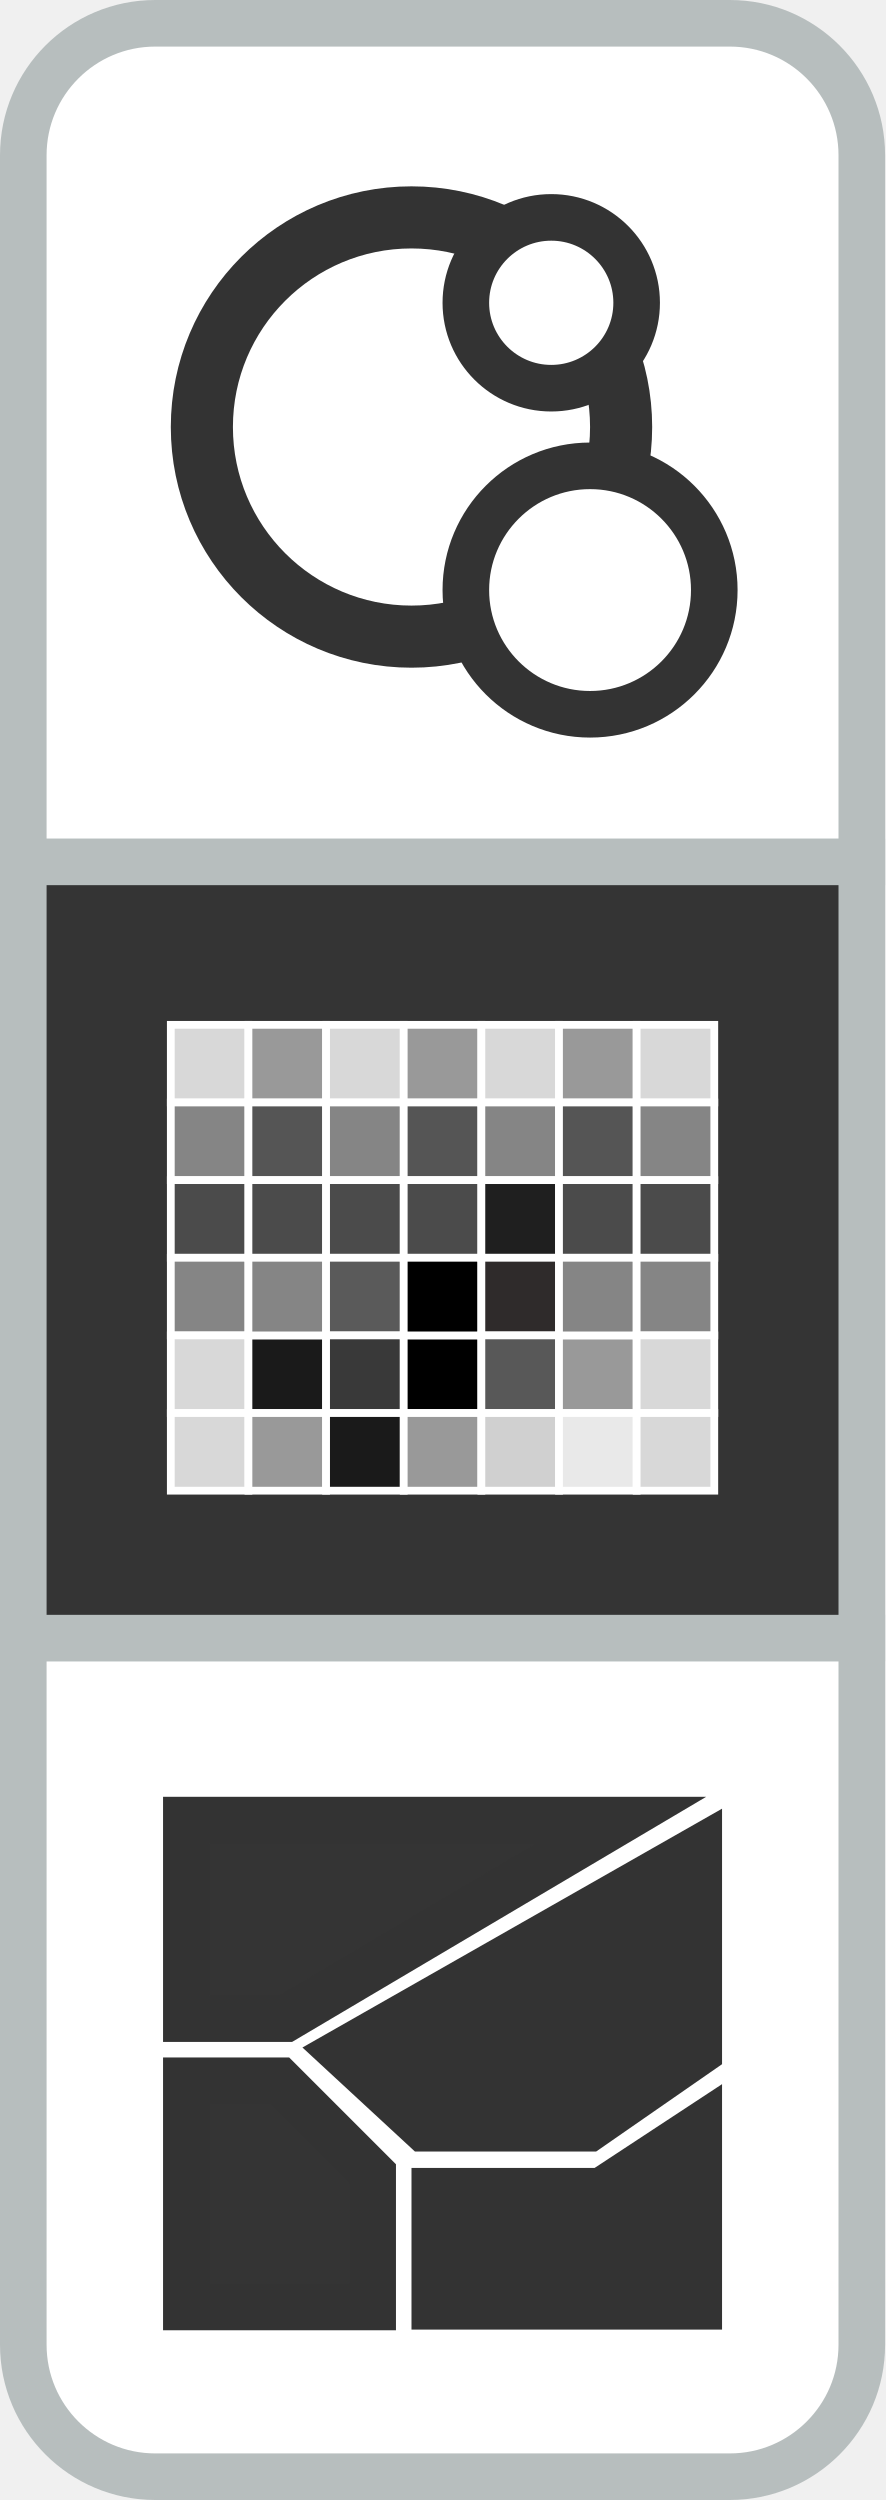
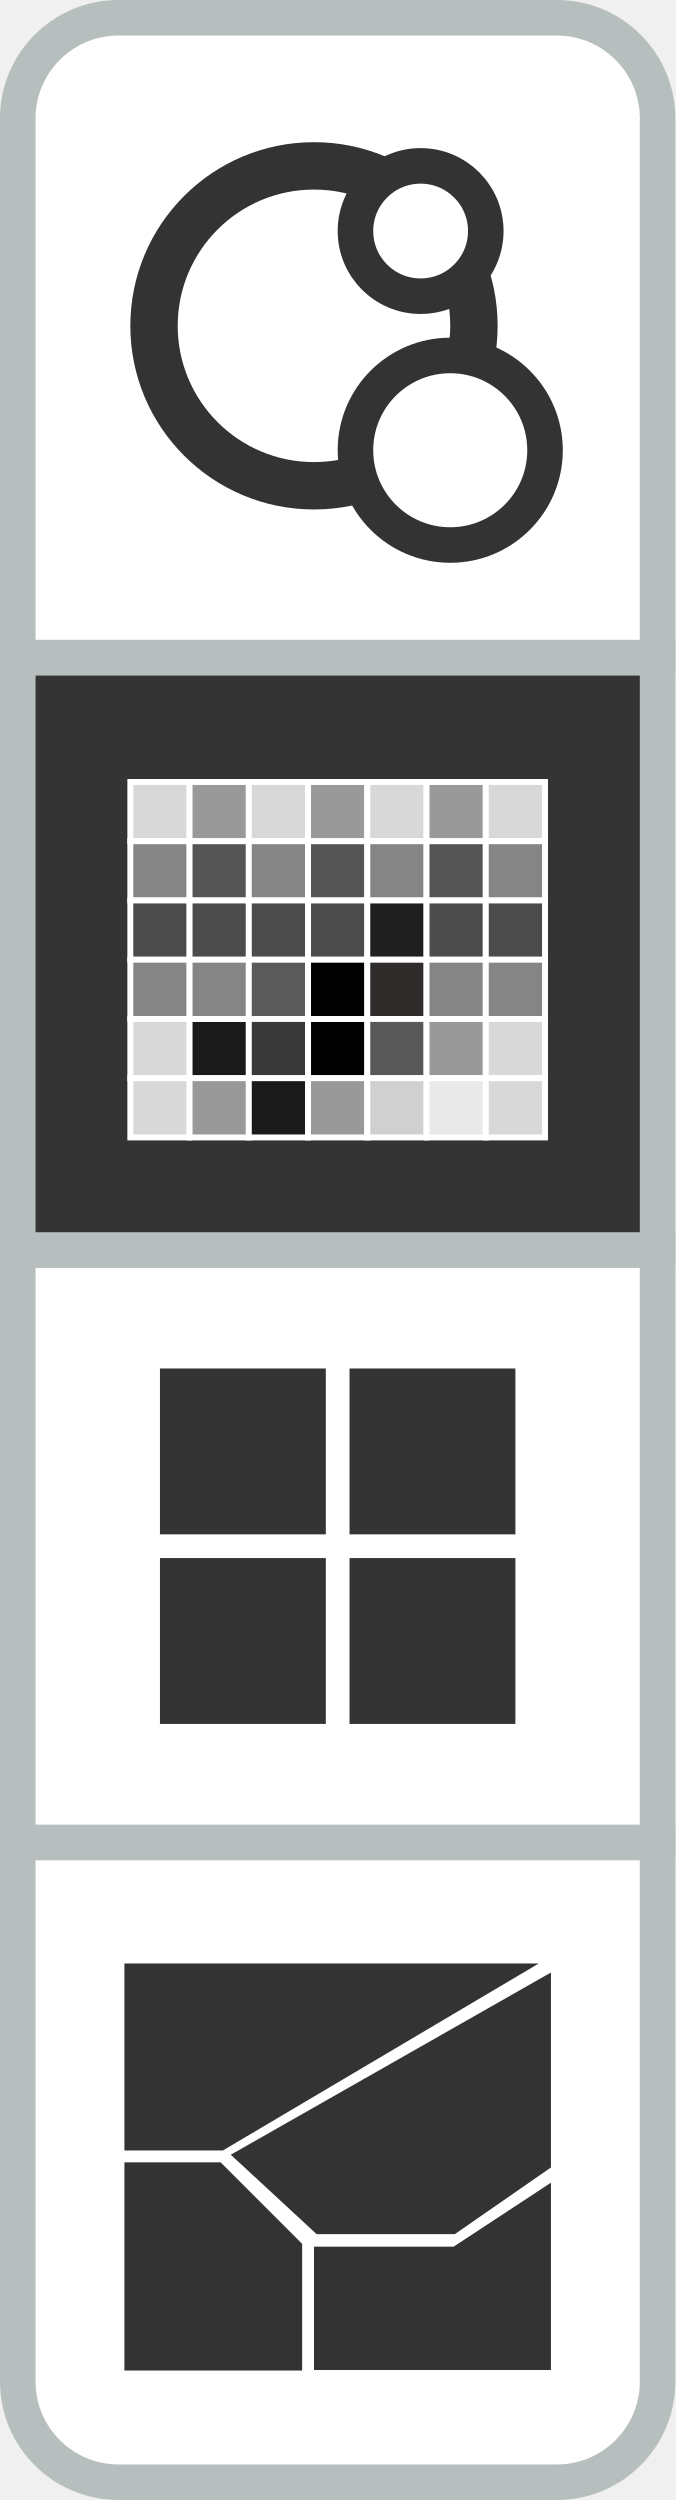
- <svg xmlns="http://www.w3.org/2000/svg" width="57px" height="161px" viewBox="0 0 57 161" version="1.1">
+ <svg xmlns="http://www.w3.org/2000/svg" width="57px" height="211px" viewBox="0 0 57 211" version="1.1">
  <g id="Page-1" stroke="none" stroke-width="1" fill="none" fill-rule="evenodd">
    <g id="map-toggle-heatmap">
+       <g id="choropleth" transform="translate(0, 154)" stroke-width="3">
+         <path d="M47,1.5 C49.347,1.5 51.472,2.451 53.01,3.99 C54.549,5.528 55.5,7.653 55.5,10 L55.5,10 L55.5,55.5 L1.5,55.5 L1.5,10 C1.5,7.653 2.451,5.528 3.99,3.99 C5.528,2.451 7.653,1.5 10,1.5 L10,1.5 Z" id="Rectangle" stroke="#B7BEBE" fill="#FFFFFF" transform="translate(28.5, 28.5) rotate(-180) translate(-28.5, -28.5) " />
+         <polygon id="Path-2" stroke="#333333" fill="#343434" points="12 30 12 44.571 24 44.571 24 36 18 30" />
+         <polygon id="Path-3" stroke="#333333" fill="#333333" points="22 28.149 27.308 33.058 37.923 33.058 45 28.149 45 15.058" />
+         <polygon id="Path-4" stroke="#333333" fill="#333333" points="28 37.117 28 44.526 45 44.526 45 33 38.737 37.117" />
+         <polygon id="Path-5" stroke="#333333" fill="#343434" points="12 26 18.4 26 40 13.214 12 13.214" />
+       </g>
+       <g id="gridmap" transform="translate(0, 104)">
+         <rect id="Rectangle" stroke="#B7BEBE" stroke-width="3" fill="#FFFFFF" x="1.5" y="1.5" width="54" height="50" />
+         <g id="Group-4" transform="translate(13, 11)" fill="#343434" stroke="#FFFFFF">
+           <rect id="Rectangle" x="0" y="0" width="15" height="15" />
+           <rect id="Rectangle" x="16" y="0" width="15" height="15" />
+           <rect id="Rectangle" x="16" y="16" width="15" height="15" />
+           <rect id="Rectangle" x="0" y="16" width="15" height="15" />
+         </g>
+       </g>
      <g id="heatmap" transform="translate(0, 54)">
        <rect id="Rectangle" stroke="#B7BEBE" stroke-width="3" fill="#343434" x="1.5" y="1.5" width="54" height="50" />
        <g id="Group-2" transform="translate(11, 12)" stroke="#FFFFFF" stroke-width="0.5">
          <g id="Group">
            <rect id="Rectangle" fill="#D8D8D8" x="0" y="0" width="5" height="5" />
            <rect id="Rectangle" fill="#858585" x="0" y="5" width="5" height="5" />
            <rect id="Rectangle" fill="#4B4B4B" x="0" y="10" width="5" height="5" />
            <rect id="Rectangle" fill="#858585" x="0" y="15" width="5" height="5" />
            <rect id="Rectangle" fill="#999999" x="5" y="0" width="5" height="5" />
            <rect id="Rectangle" fill="#D8D8D8" x="0" y="20" width="5" height="5" />
            <rect id="Rectangle" fill="#1A1A1A" x="5" y="20" width="5" height="5" />
            <rect id="Rectangle" fill="#D8D8D8" x="0" y="25" width="5" height="5" />
            <rect id="Rectangle" fill="#999999" x="5" y="25" width="5" height="5" />
            <rect id="Rectangle" fill="#555555" x="5" y="5" width="5" height="5" />
            <rect id="Rectangle" fill="#4B4B4B" x="5" y="10" width="5" height="5" />
            <rect id="Rectangle" fill="#858585" x="5" y="15" width="5" height="5" />
            <rect id="Rectangle" fill="#D8D8D8" x="10" y="0" width="5" height="5" />
            <rect id="Rectangle" fill="#858585" x="10" y="5" width="5" height="5" />
            <rect id="Rectangle" fill="#4B4B4B" x="10" y="10" width="5" height="5" />
            <rect id="Rectangle" fill="#5A5A5A" x="10" y="15" width="5" height="5" />
            <rect id="Rectangle" fill="#999999" x="15" y="0" width="5" height="5" />
            <rect id="Rectangle" fill="#393939" x="10" y="20" width="5" height="5" />
            <rect id="Rectangle" fill="#000000" x="15" y="20" width="5" height="5" />
            <rect id="Rectangle" fill="#1A1A1A" x="10" y="25" width="5" height="5" />
            <rect id="Rectangle" fill="#999999" x="15" y="25" width="5" height="5" />
            <rect id="Rectangle" fill="#555555" x="15" y="5" width="5" height="5" />
            <rect id="Rectangle" fill="#4B4B4B" x="15" y="10" width="5" height="5" />
            <rect id="Rectangle" fill="#000000" x="15" y="15" width="5" height="5" />
            <rect id="Rectangle" fill="#D8D8D8" x="20" y="0" width="5" height="5" />
            <rect id="Rectangle" fill="#858585" x="20" y="5" width="5" height="5" />
            <rect id="Rectangle" fill="#1F1F1F" x="20" y="10" width="5" height="5" />
            <rect id="Rectangle" fill="#2F2B2B" x="20" y="15" width="5" height="5" />
            <rect id="Rectangle" fill="#999999" x="25" y="0" width="5" height="5" />
            <rect id="Rectangle" fill="#585858" x="20" y="20" width="5" height="5" />
            <rect id="Rectangle" fill="#999999" x="25" y="20" width="5" height="5" />
            <rect id="Rectangle" fill="#D0D0D0" x="20" y="25" width="5" height="5" />
            <rect id="Rectangle" fill="#E9E9E9" x="25" y="25" width="5" height="5" />
            <rect id="Rectangle" fill="#555555" x="25" y="5" width="5" height="5" />
            <rect id="Rectangle" fill="#4B4B4B" x="25" y="10" width="5" height="5" />
            <rect id="Rectangle" fill="#858585" x="25" y="15" width="5" height="5" />
            <rect id="Rectangle" fill="#D8D8D8" x="30" y="0" width="5" height="5" />
            <rect id="Rectangle" fill="#858585" x="30" y="5" width="5" height="5" />
            <rect id="Rectangle" fill="#4B4B4B" x="30" y="10" width="5" height="5" />
            <rect id="Rectangle" fill="#858585" x="30" y="15" width="5" height="5" />
            <rect id="Rectangle" fill="#D8D8D8" x="30" y="20" width="5" height="5" />
            <rect id="Rectangle" fill="#D8D8D8" x="30" y="25" width="5" height="5" />
          </g>
        </g>
      </g>
      <g id="bubbles" fill="#FFFFFF">
-         <path d="M47,1.5 L10,1.5 C7.653,1.5 5.528,2.451 3.99,3.99 C2.451,5.528 1.5,7.653 1.5,10 L1.5,55.5 L55.5,55.5 L55.5,10 C55.5,7.653 54.549,5.528 53.01,3.99 C51.472,2.451 49.347,1.5 47,1.5 Z" id="Rectangle" stroke="#B7BEBE" stroke-width="3" />
+         <path d="M47,1.5 C49.347,1.5 51.472,2.451 53.01,3.99 C54.549,5.528 55.5,7.653 55.5,10 L55.5,10 L55.5,55.5 L1.5,55.5 L1.5,10 C1.5,7.653 2.451,5.528 3.99,3.99 C5.528,2.451 7.653,1.5 10,1.5 L10,1.5 Z" id="Rectangle" stroke="#B7BEBE" stroke-width="3" />
        <circle id="Oval" stroke="#333333" stroke-width="4" cx="26.5" cy="27.5" r="13.5" />
        <circle id="Oval" stroke="#333333" stroke-width="3" cx="35.5" cy="19.5" r="5.5" />
        <circle id="Oval" stroke="#333333" stroke-width="3" cx="38" cy="38" r="8" />
      </g>
-       <g id="choropleth" transform="translate(0, 104)" stroke-width="3">
-         <path d="M47,1.5 L10,1.5 C7.653,1.5 5.528,2.451 3.99,3.99 C2.451,5.528 1.5,7.653 1.5,10 L1.5,55.5 L55.5,55.5 L55.5,10 C55.5,7.653 54.549,5.528 53.01,3.99 C51.472,2.451 49.347,1.5 47,1.5 Z" id="Rectangle" stroke="#B7BEBE" fill="#FFFFFF" transform="translate(28.5, 28.5) rotate(-180) translate(-28.5, -28.5) " />
-         <polygon id="Path-2" stroke="#333333" fill="#343434" points="12 30 12 44.571 24 44.571 24 36 18 30" />
-         <polygon id="Path-3" stroke="#333333" fill="#333333" points="22 28.149 27.308 33.058 37.923 33.058 45 28.149 45 15.058" />
-         <polygon id="Path-4" stroke="#333333" fill="#333333" points="28 37.117 28 44.526 45 44.526 45 33 38.737 37.117" />
-         <polygon id="Path-5" stroke="#333333" fill="#343434" points="12 26 18.4 26 40 13.214 12 13.214" />
-       </g>
    </g>
  </g>
</svg>
